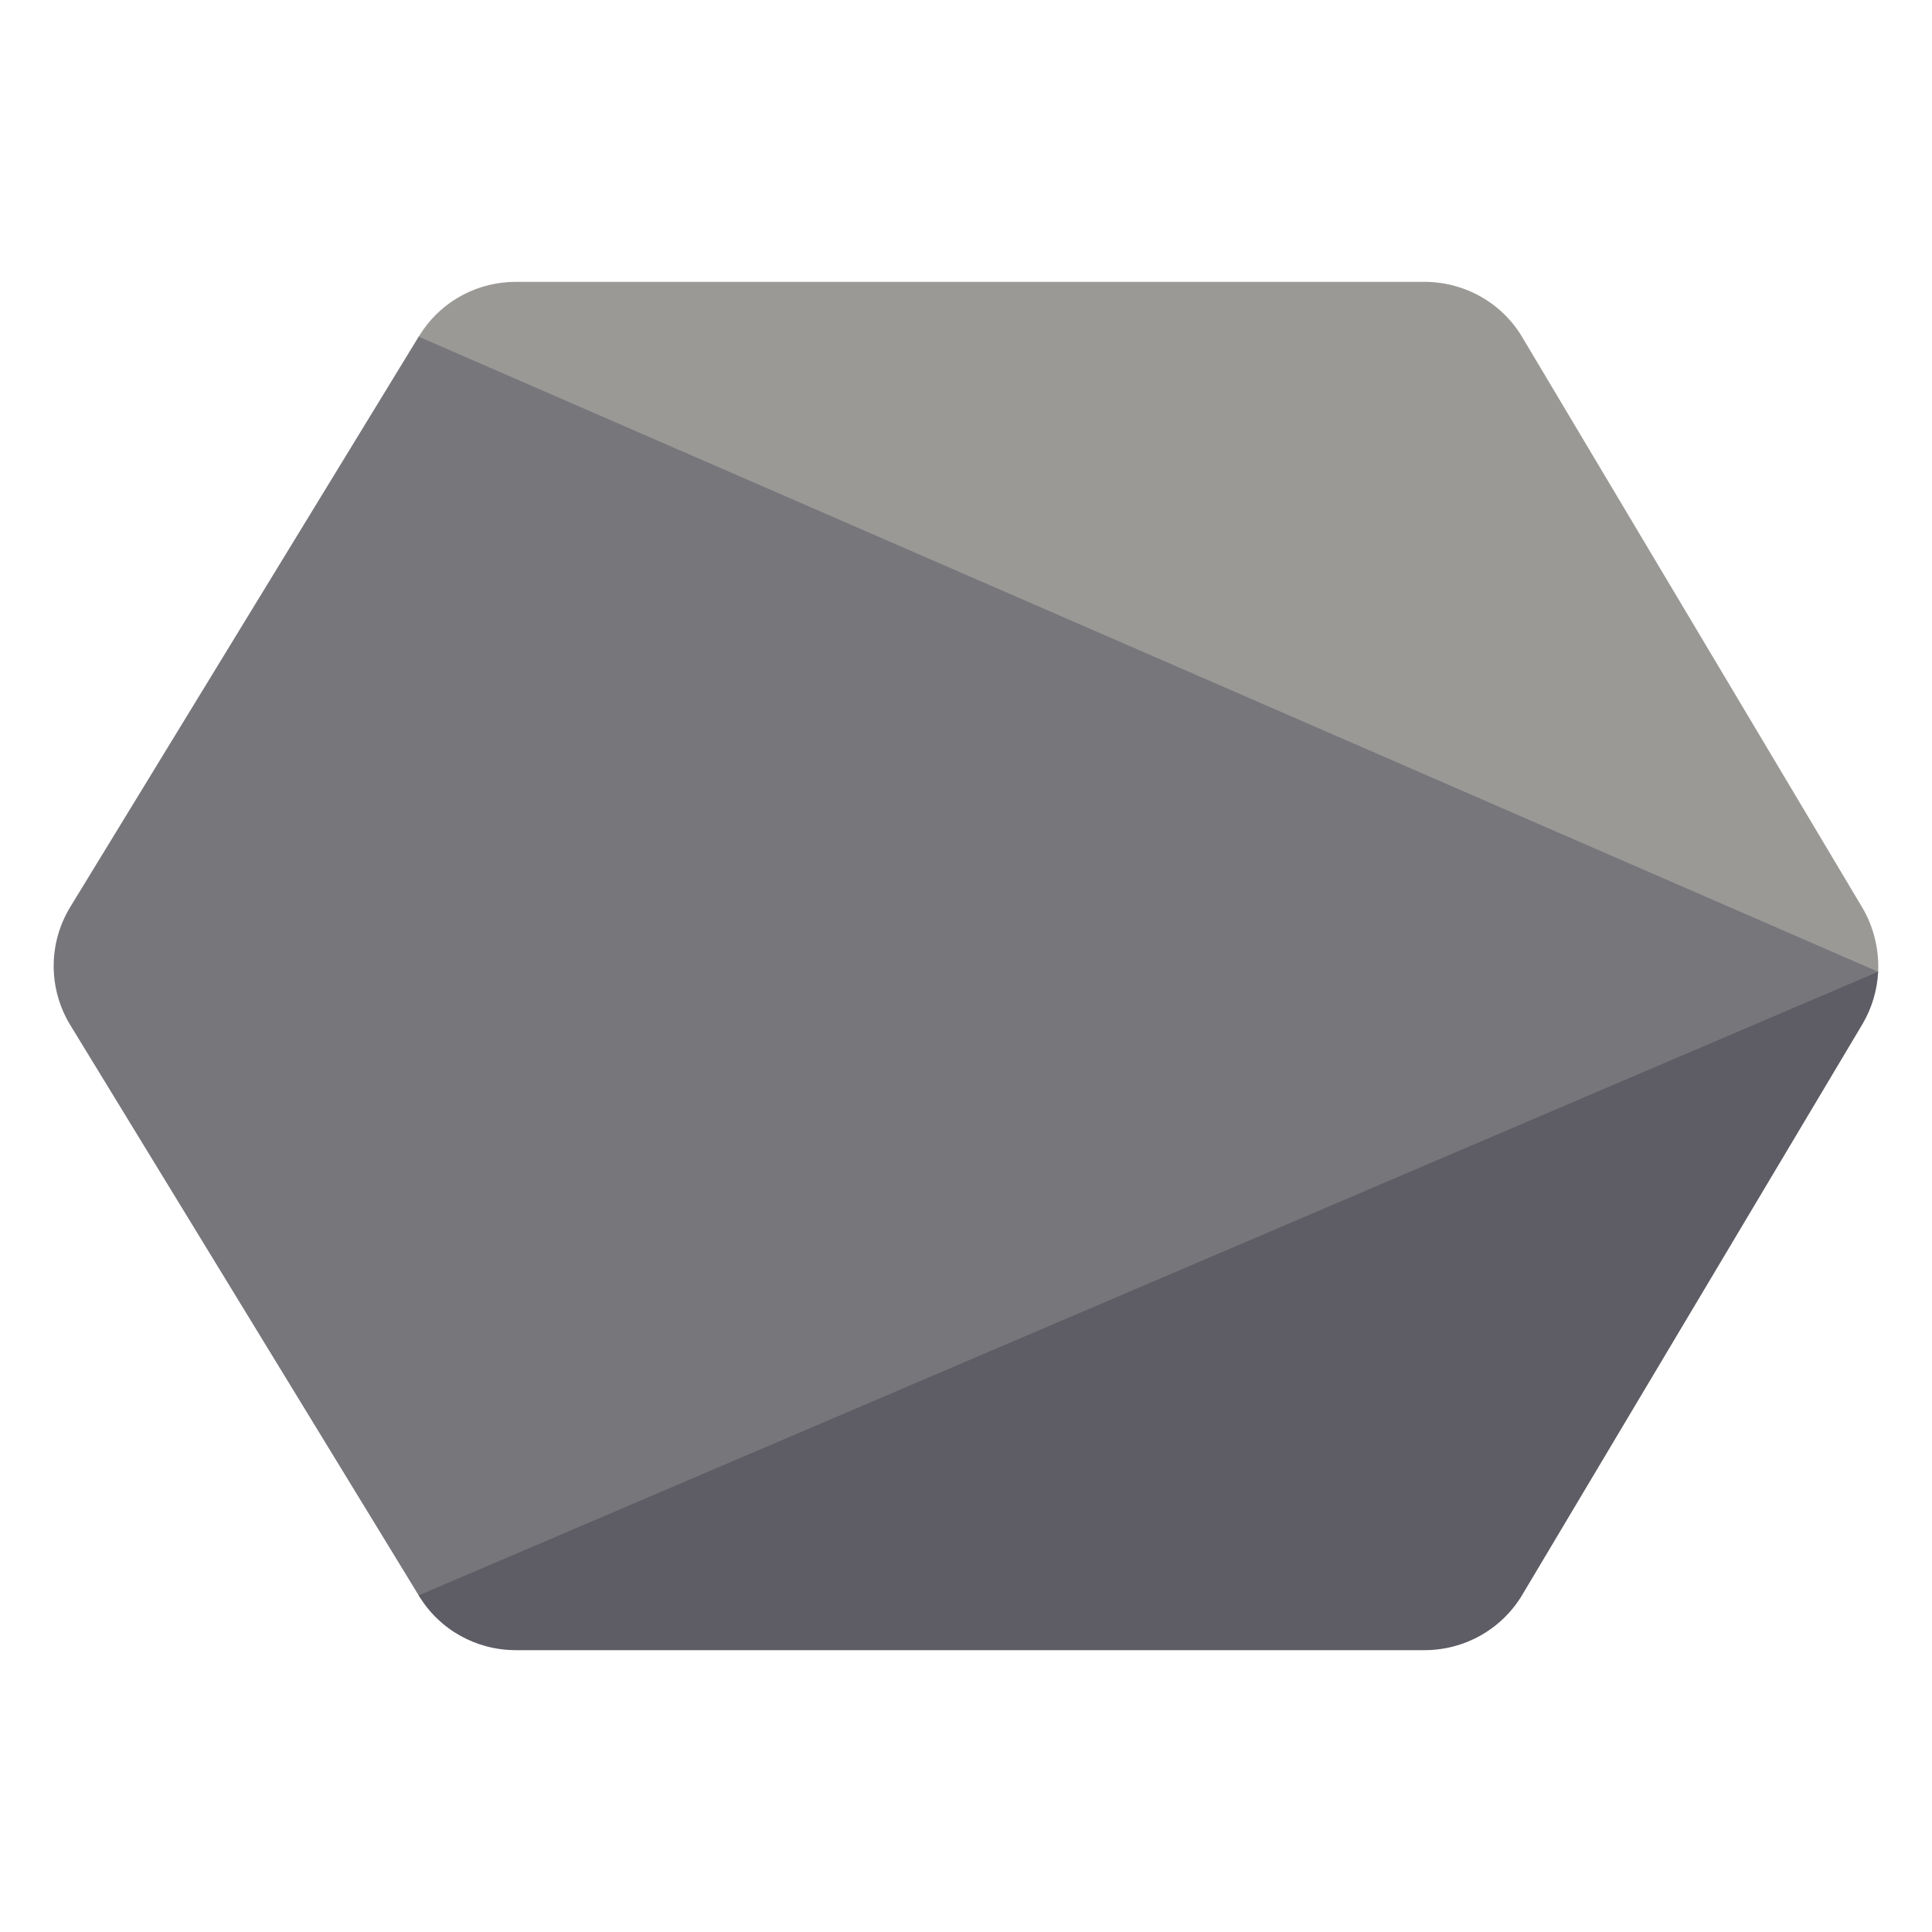
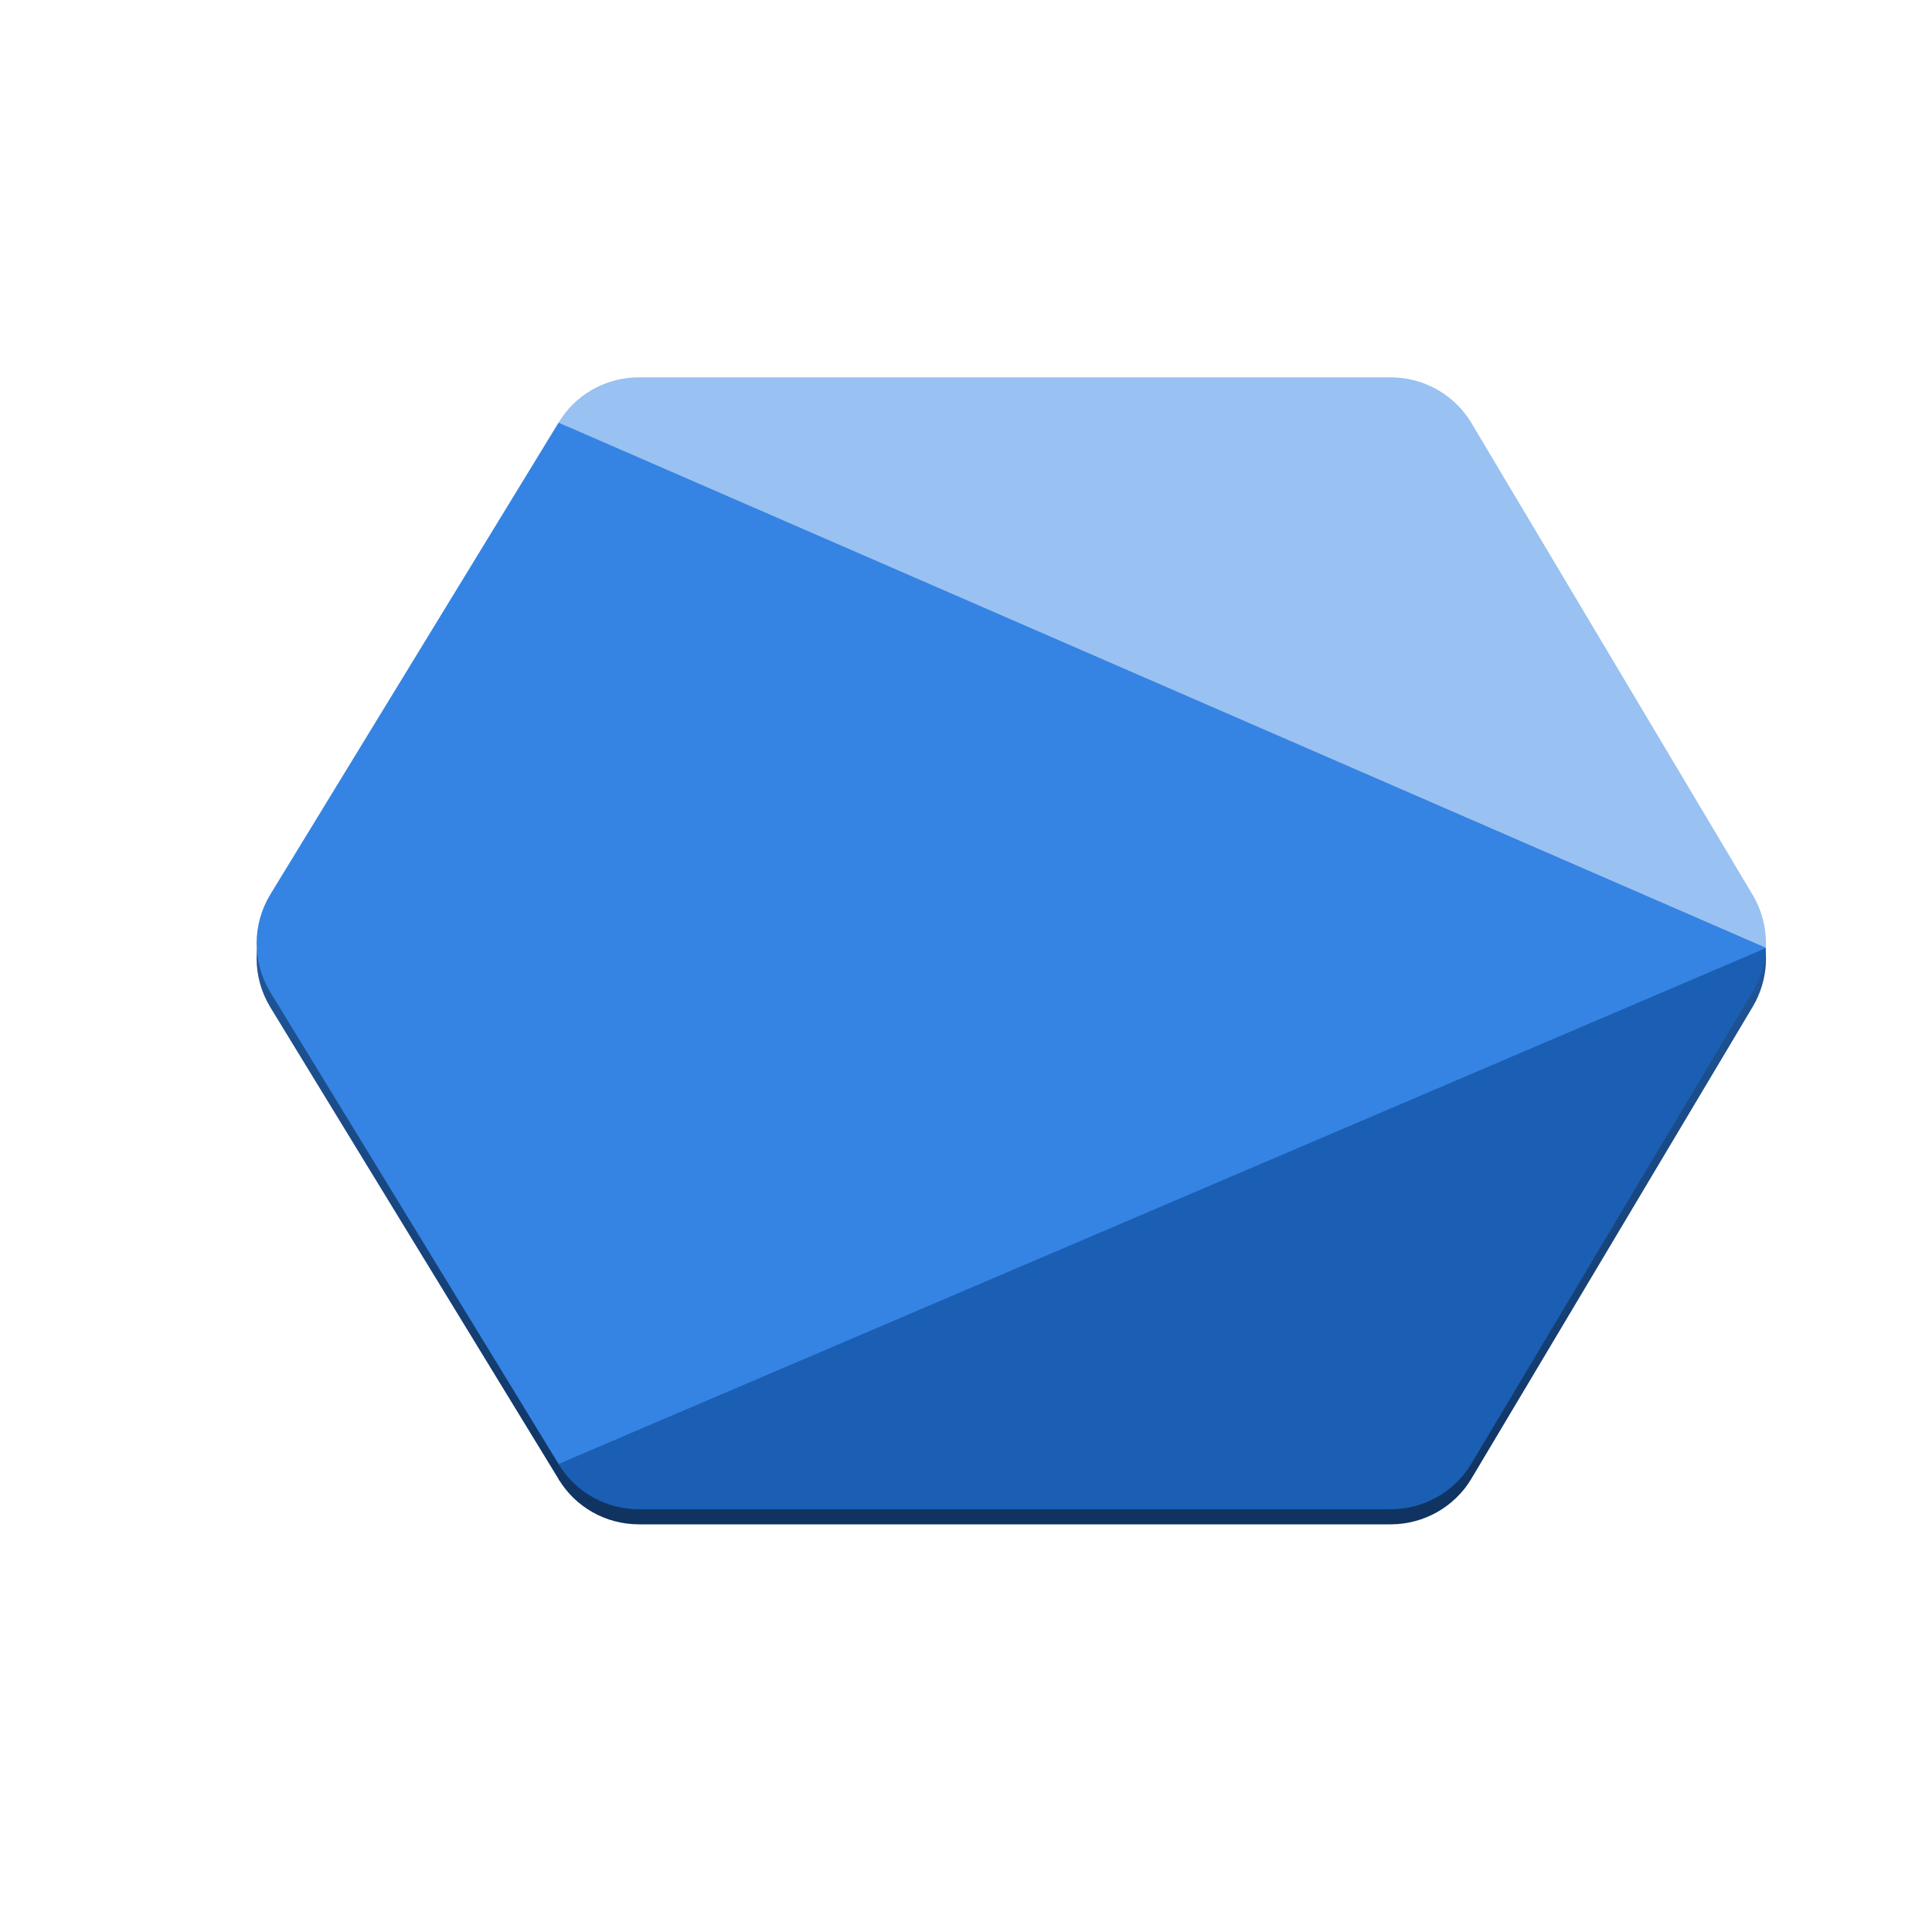
- <svg xmlns="http://www.w3.org/2000/svg" xmlns:xlink="http://www.w3.org/1999/xlink" width="90mm" height="90mm" viewBox="0 0 90 90" version="1.1" id="svg3376">
-   <defs id="defs3373">
-     <linearGradient id="linearGradient7587">
-       <stop style="stop-color:#fe2323;stop-opacity:1;" offset="0" id="stop7583" />
-       <stop style="stop-color:#ff4242;stop-opacity:1;" offset="1" id="stop7585" />
-     </linearGradient>
-     <linearGradient id="linearGradient7525">
-       <stop style="stop-color:#878fad;stop-opacity:1;" offset="0" id="stop7521" />
-       <stop style="stop-color:#d2d2d2;stop-opacity:1;" offset="1" id="stop7523" />
-     </linearGradient>
-     <linearGradient id="linearGradient7517">
-       <stop style="stop-color:#626b82;stop-opacity:1;" offset="0" id="stop7513" />
-       <stop style="stop-color:#afb9bc;stop-opacity:1;" offset="1" id="stop7515" />
-     </linearGradient>
-     <linearGradient id="linearGradient7509">
-       <stop style="stop-color:#000000;stop-opacity:1;" offset="0" id="stop7505" />
-       <stop style="stop-color:#000000;stop-opacity:0;" offset="1" id="stop7507" />
-     </linearGradient>
-     <linearGradient id="linearGradient6746">
-       <stop style="stop-color:#ff6a4f;stop-opacity:1;" offset="0" id="stop6742" />
-       <stop style="stop-color:#ff2a2a;stop-opacity:1;" offset="1" id="stop6744" />
-     </linearGradient>
-     <linearGradient xlink:href="#linearGradient6746" id="linearGradient6748" x1="110.526" y1="57.192" x2="110.526" y2="88.042" gradientUnits="userSpaceOnUse" />
-     <filter style="color-interpolation-filters:sRGB" id="filter7501" x="-0.216" y="-0.054" width="1.432" height="1.108">
-       <feGaussianBlur stdDeviation="0.233" id="feGaussianBlur7503" />
-     </filter>
-     <linearGradient xlink:href="#linearGradient7509" id="linearGradient7511" x1="125.173" y1="83.047" x2="128.876" y2="83.047" gradientUnits="userSpaceOnUse" />
-     <linearGradient xlink:href="#linearGradient7517" id="linearGradient7519" x1="126.525" y1="83.047" x2="178.247" y2="83.047" gradientUnits="userSpaceOnUse" />
-     <linearGradient xlink:href="#linearGradient7525" id="linearGradient7527" x1="131.577" y1="95.782" x2="162.785" y2="51.83" gradientUnits="userSpaceOnUse" />
-     <linearGradient xlink:href="#linearGradient7509" id="linearGradient7511-2" x1="125.173" y1="83.047" x2="128.876" y2="83.047" gradientUnits="userSpaceOnUse" gradientTransform="translate(10.43122,11.28849)" />
-     <filter style="color-interpolation-filters:sRGB" id="filter7501-9" x="-0.216" y="-0.054" width="1.432" height="1.108">
-       <feGaussianBlur stdDeviation="0.233" id="feGaussianBlur7503-3" />
-     </filter>
-     <linearGradient xlink:href="#linearGradient7587" id="linearGradient7589" x1="134.423" y1="129.635" x2="127.262" y2="92.916" gradientUnits="userSpaceOnUse" />
-     <linearGradient xlink:href="#linearGradient7509" id="linearGradient7511-2-0" x1="125.173" y1="83.047" x2="128.876" y2="83.047" gradientUnits="userSpaceOnUse" gradientTransform="translate(10.43122,11.28849)" />
-     <filter style="color-interpolation-filters:sRGB" id="filter7501-9-6" x="-0.21" y="-0.043" width="1.421" height="1.086">
-       <feGaussianBlur stdDeviation="0.233" id="feGaussianBlur7503-3-1" />
-     </filter>
-     <linearGradient xlink:href="#linearGradient7509" id="linearGradient7511-2-0-7" x1="125.173" y1="83.047" x2="128.876" y2="83.047" gradientUnits="userSpaceOnUse" gradientTransform="translate(10.43122,11.28849)" />
-     <filter style="color-interpolation-filters:sRGB" id="filter7501-9-6-0" x="-0.149" y="-0.043" width="1.298" height="1.085">
-       <feGaussianBlur stdDeviation="0.233" id="feGaussianBlur7503-3-1-2" />
-     </filter>
-   </defs>
-   <path id="path13162-7-9-7" style="display:none;fill:#000000;fill-opacity:1;stroke-width:5.312" d="m 24.029,13.13 c -1.717,0 -3.326,0.826 -4.31,2.226 l -0.184,0.282 c -0.009,0.015 -0.019,0.029 -0.028,0.044 L 3.279,42.241 c -1.038,1.701 -1.038,3.818 0,5.519 l 16.226,26.559 h -5.17e-4 c 0.954,1.598 2.677,2.552 4.524,2.552 h 42.329 c 1.867,0 3.61,-0.976 4.565,-2.594 L 86.754,47.718 c 0.451,-0.761 0.695,-1.602 0.738,-2.451 h 5.2e-4 c 1.2e-4,-0.002 -1.2e-4,-0.005 0,-0.007 0.05,-1.025 -0.194,-2.06 -0.738,-2.978 L 70.922,15.723 c -0.954,-1.619 -2.697,-2.593 -4.565,-2.593 z" />
-   <path id="path13162-7-9" style="display:inline;fill:#9a9996;fill-opacity:1;stroke-width:5.312" d="m 24.029,13.13 c -1.717,0 -3.326,0.826 -4.31,2.226 l -0.184,0.282 c -0.009,0.015 -0.029,0.043 -0.038,0.058 l 67.996,29.571 -0.002,0.037 c 0.052,-1.027 -0.191,-2.102 -0.736,-3.022 L 70.922,15.723 C 69.967,14.104 68.225,13.13 66.357,13.13 Z" />
-   <path id="path13162-7-2" style="display:inline;fill:#77767b;fill-opacity:1;stroke-width:5.312" d="M 19.505,15.681 3.279,42.241 c -1.038,1.701 -1.038,3.818 0,5.519 L 19.56,74.41 87.49,45.304 c 1.21e-4,-0.002 0.002,-0.042 0.002,-0.045 z" />
-   <path id="path13162-7-2-3" style="display:inline;fill:#5e5c64;fill-opacity:1;stroke-width:5.312" d="M 87.492,45.267 19.505,74.319 c 0.954,1.598 2.677,2.552 4.524,2.552 h 42.329 c 1.867,0 3.61,-0.976 4.565,-2.594 L 86.754,47.718 c 0.451,-0.761 0.695,-1.602 0.738,-2.451 z" />
+ <svg xmlns="http://www.w3.org/2000/svg" height="128px" viewBox="0 0 128 128" width="128px">
+   <linearGradient id="a" gradientUnits="userSpaceOnUse" x1="67" x2="67" y1="13.497" y2="113.497">
+     <stop offset="0" stop-color="#3584e4" />
+     <stop offset="1" stop-color="#0a274d" />
+   </linearGradient>
+   <g fill="url(#a)">
+     <path d="m 42.328 26 c -2.02 0 -3.914 0.973 -5.07 2.617 l -0.219 0.332 c -0.012 0.02 -0.035 0.051 -0.043 0.07 l 80 34.793 l -0.004 0.043 c 0.062 -1.211 -0.223 -2.473 -0.867 -3.555 l -18.625 -31.25 c -1.125 -1.902 -3.176 -3.051 -5.371 -3.051 z m 0 0" />
+     <path d="m 37.004 29.004 l -19.09 31.246 c -1.219 2.004 -1.219 4.492 0 6.492 l 19.156 31.355 l 79.922 -34.242 c 0 -0.004 0.004 -0.051 0.004 -0.055 z m 0 0" />
+     <path d="m 116.996 63.812 l -79.992 34.18 c 1.125 1.879 3.152 3 5.324 3 h 49.801 c 2.195 0 4.246 -1.145 5.371 -3.051 l 18.625 -31.246 c 0.531 -0.895 0.82 -1.887 0.871 -2.883 z m 0 0" />
+   </g>
+   <path d="m 42.328 25 c -2.02 0 -3.914 0.973 -5.07 2.617 l -0.219 0.332 c -0.012 0.02 -0.035 0.051 -0.043 0.07 l 80 34.793 l -0.004 0.043 c 0.062 -1.211 -0.223 -2.473 -0.867 -3.555 l -18.625 -31.25 c -1.125 -1.902 -3.176 -3.051 -5.371 -3.051 z m 0 0" fill="#99c1f1" />
+   <path d="m 37.004 28.004 l -19.09 31.246 c -1.219 2.004 -1.219 4.492 0 6.492 l 19.156 31.355 l 79.922 -34.242 c 0 -0.004 0 -0.051 0 -0.055 z m 0 0" fill="#3584e4" />
+   <path d="m 116.996 62.812 l -79.992 34.18 c 1.125 1.879 3.152 3 5.324 3 h 49.801 c 2.195 0 4.246 -1.145 5.371 -3.051 l 18.625 -31.246 c 0.531 -0.895 0.82 -1.887 0.871 -2.883 z m 0 0" fill="#1a5fb4" />
+   <path d="m 158.68 5.91 h 0.004 m 0 0 c -161.418 -21.219 -161.418 -21.219 0 0 c 8.723 1.148 8.723 1.148 0 0 z m 0 0" fill-rule="evenodd" />
</svg>
